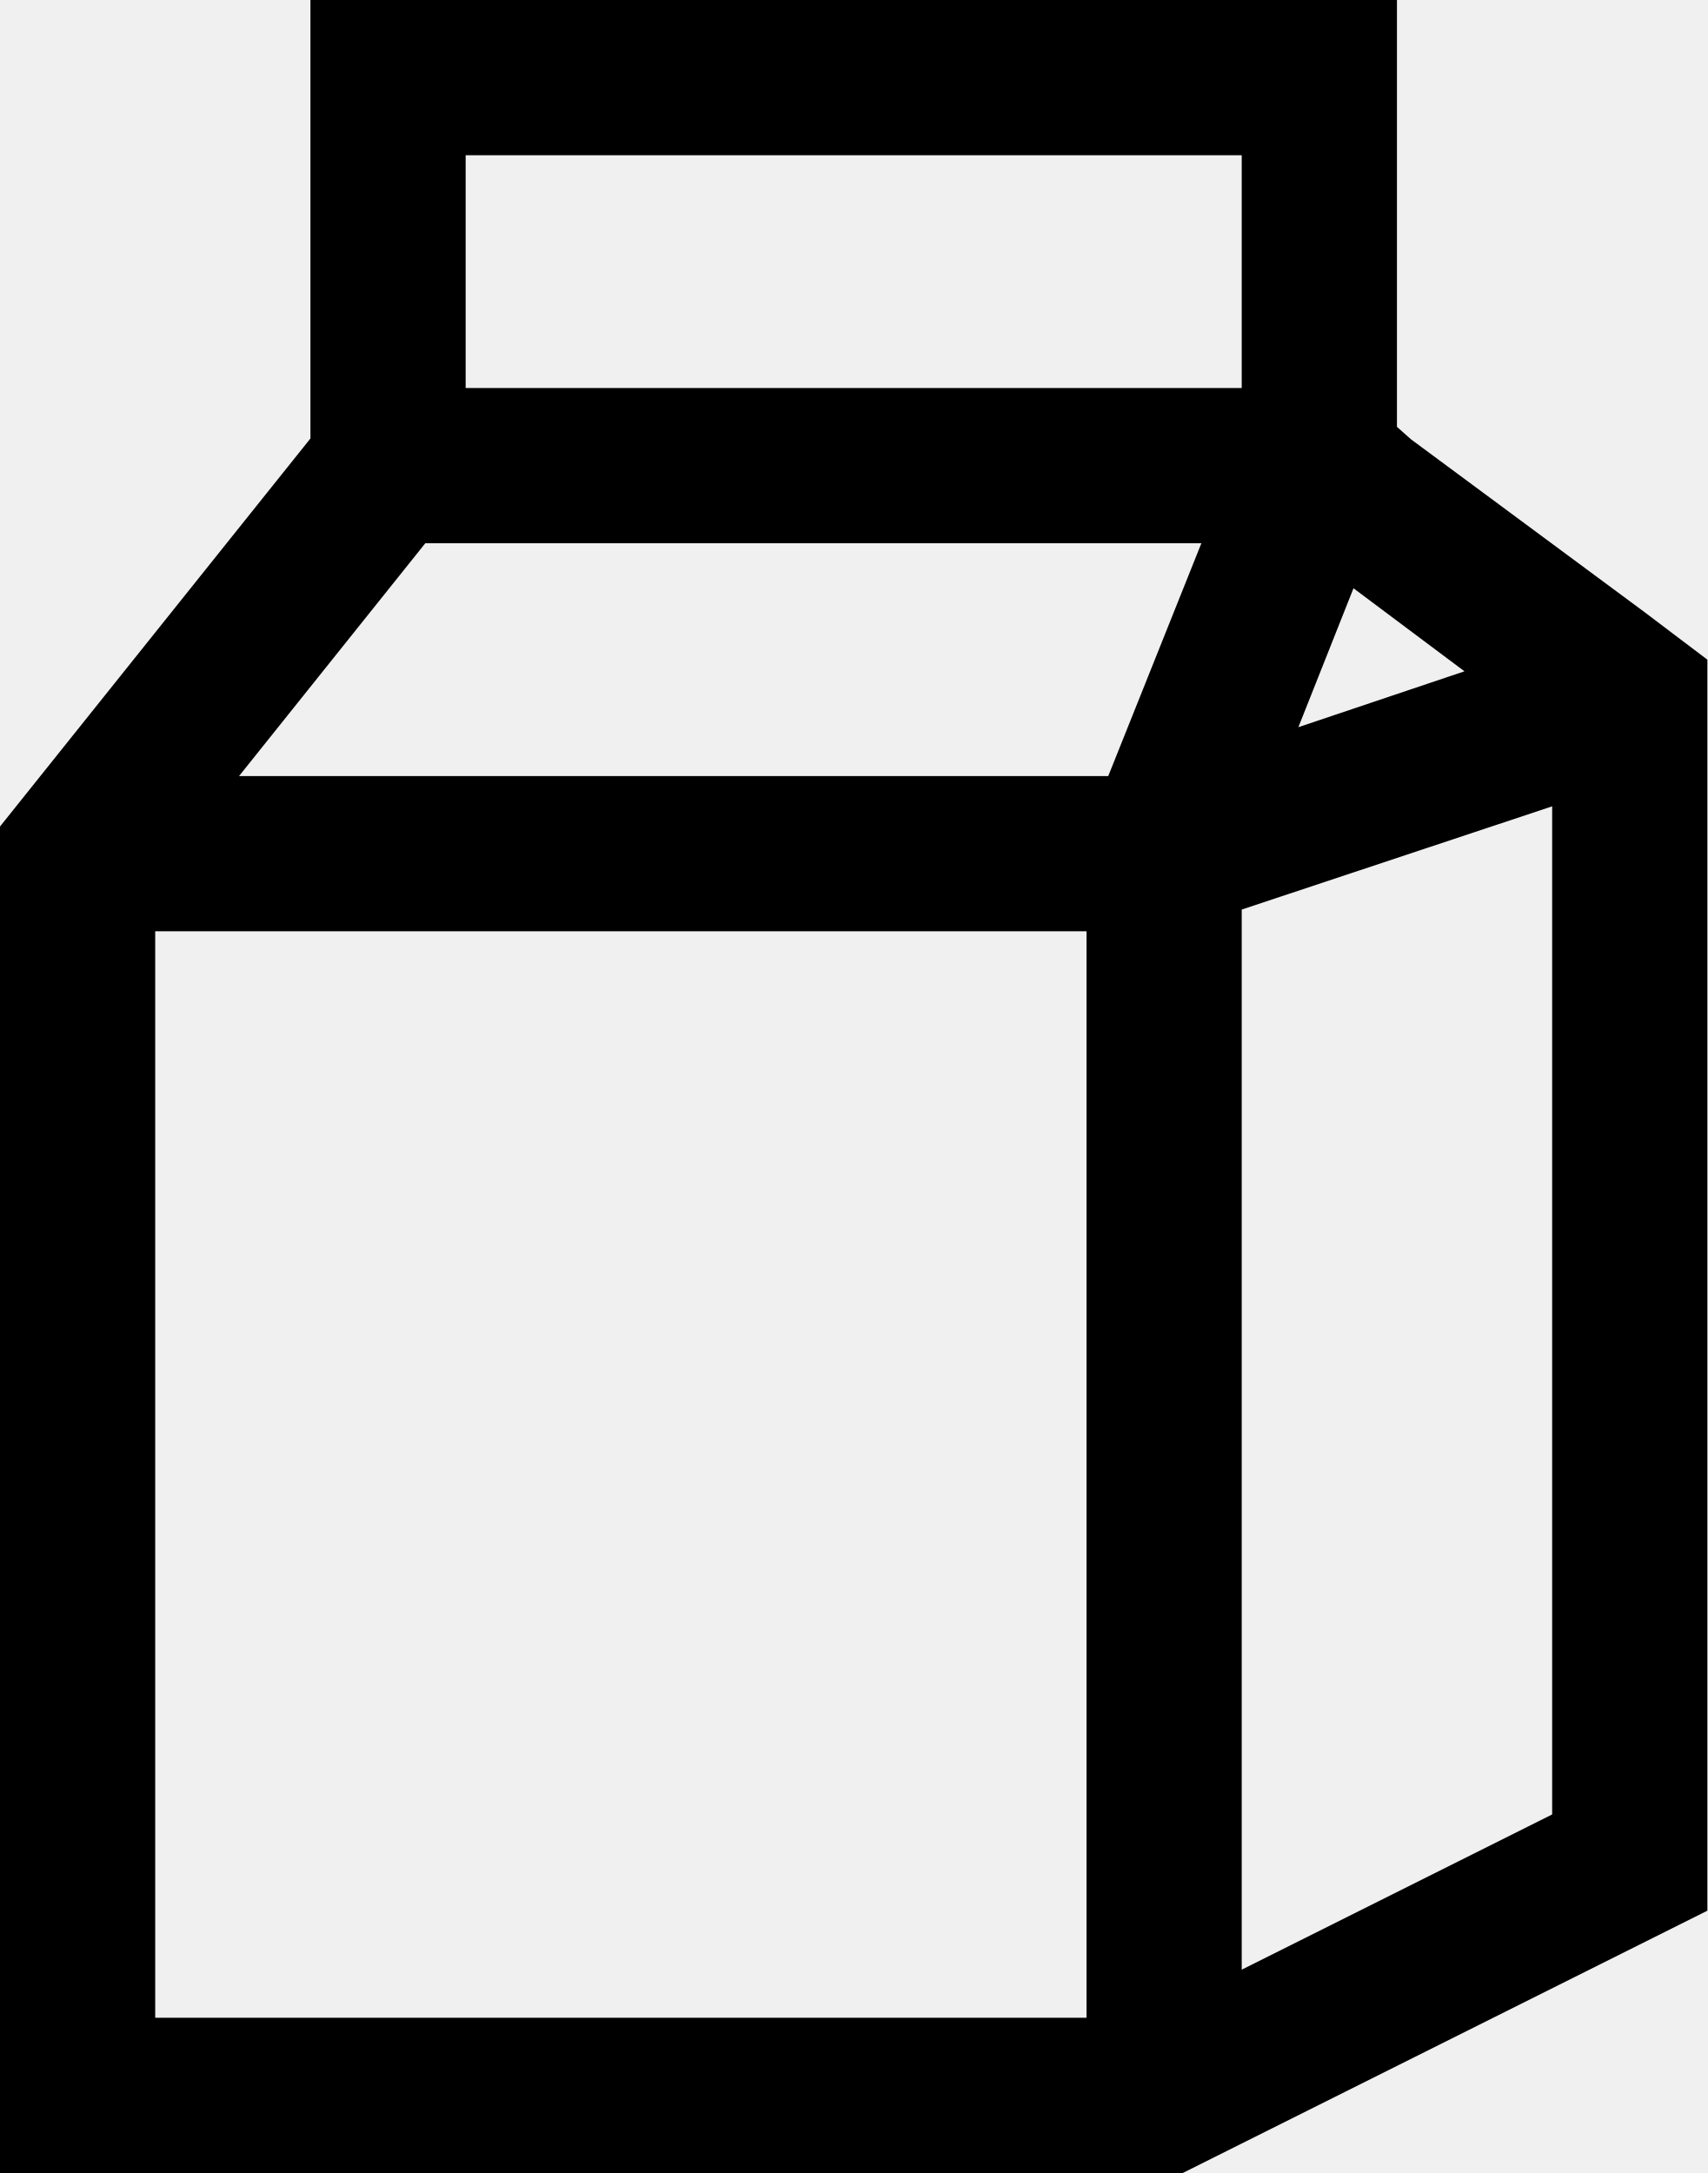
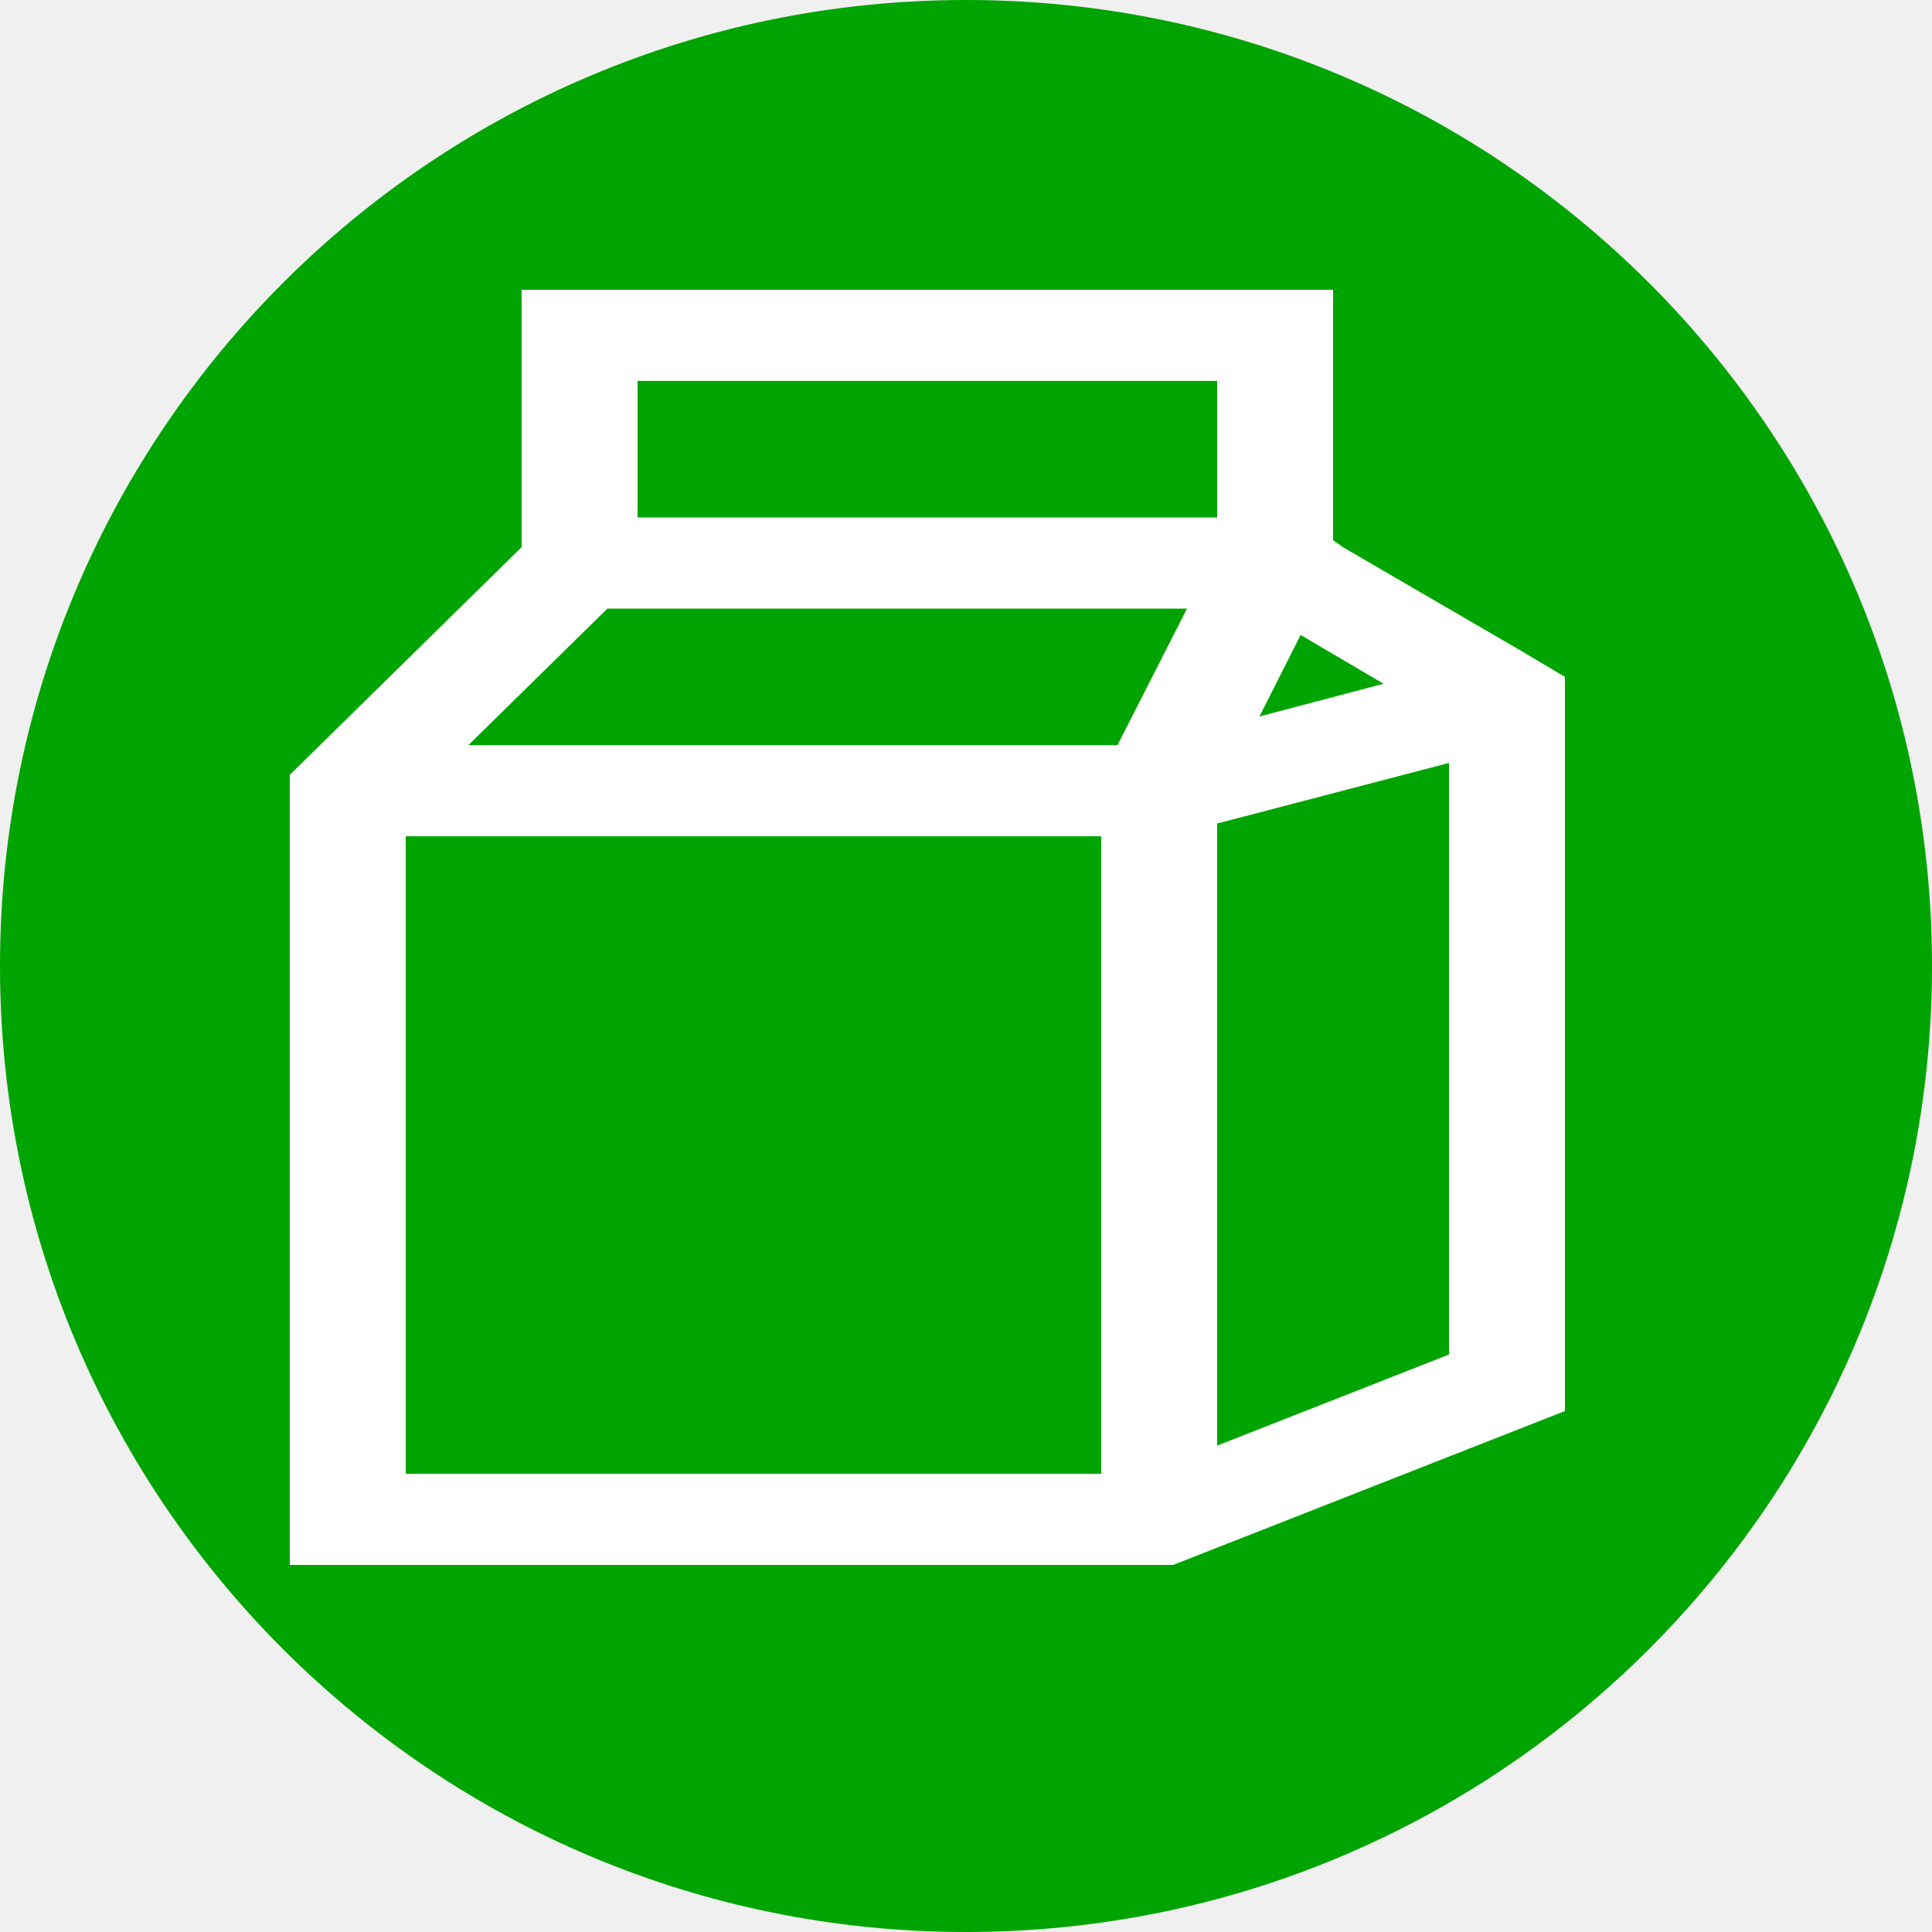
- <svg xmlns="http://www.w3.org/2000/svg" width="22" height="28" viewBox="0 0 22 28" fill="none">
-   <path d="M21.18 7.88L18.18 5.66L18 5.5V0H4V5.65L0 10.65V28H15.24L16 27.62L22 24.62V8.5L21.18 7.88ZM18.87 8.65L16.73 9.37L17.44 7.58L18.87 8.65ZM6 2H16V5H6V2ZM5.48 7H15.48L14.28 10H3.08L5.48 7ZM14 26H2V12H14V26ZM20 23.38L16 25.38V11.72L20 10.39V23.38Z" fill="black" />
+ <svg xmlns="http://www.w3.org/2000/svg" width="20" height="20" viewBox="0 0 20 20" fill="none">
+   <circle cx="10" cy="10" r="10" fill="#00A400" />
+   <path d="M15.708 6.715L13.908 5.668L13.8 5.593V3H5.4V5.664L3 8.021V16.2H12.144L12.6 16.021L16.2 14.607V7.007L15.708 6.715ZM14.322 7.078L13.038 7.417L13.464 6.573L14.322 7.078ZM6.6 3.943H12.6V5.357H6.6V3.943ZM6.288 6.3H12.288L11.568 7.714H4.848L6.288 6.3ZM11.4 15.257H4.2V8.657H11.4V15.257ZM15 14.022L12.6 14.965V8.525L15 7.898V14.022Z" fill="white" />
</svg>
